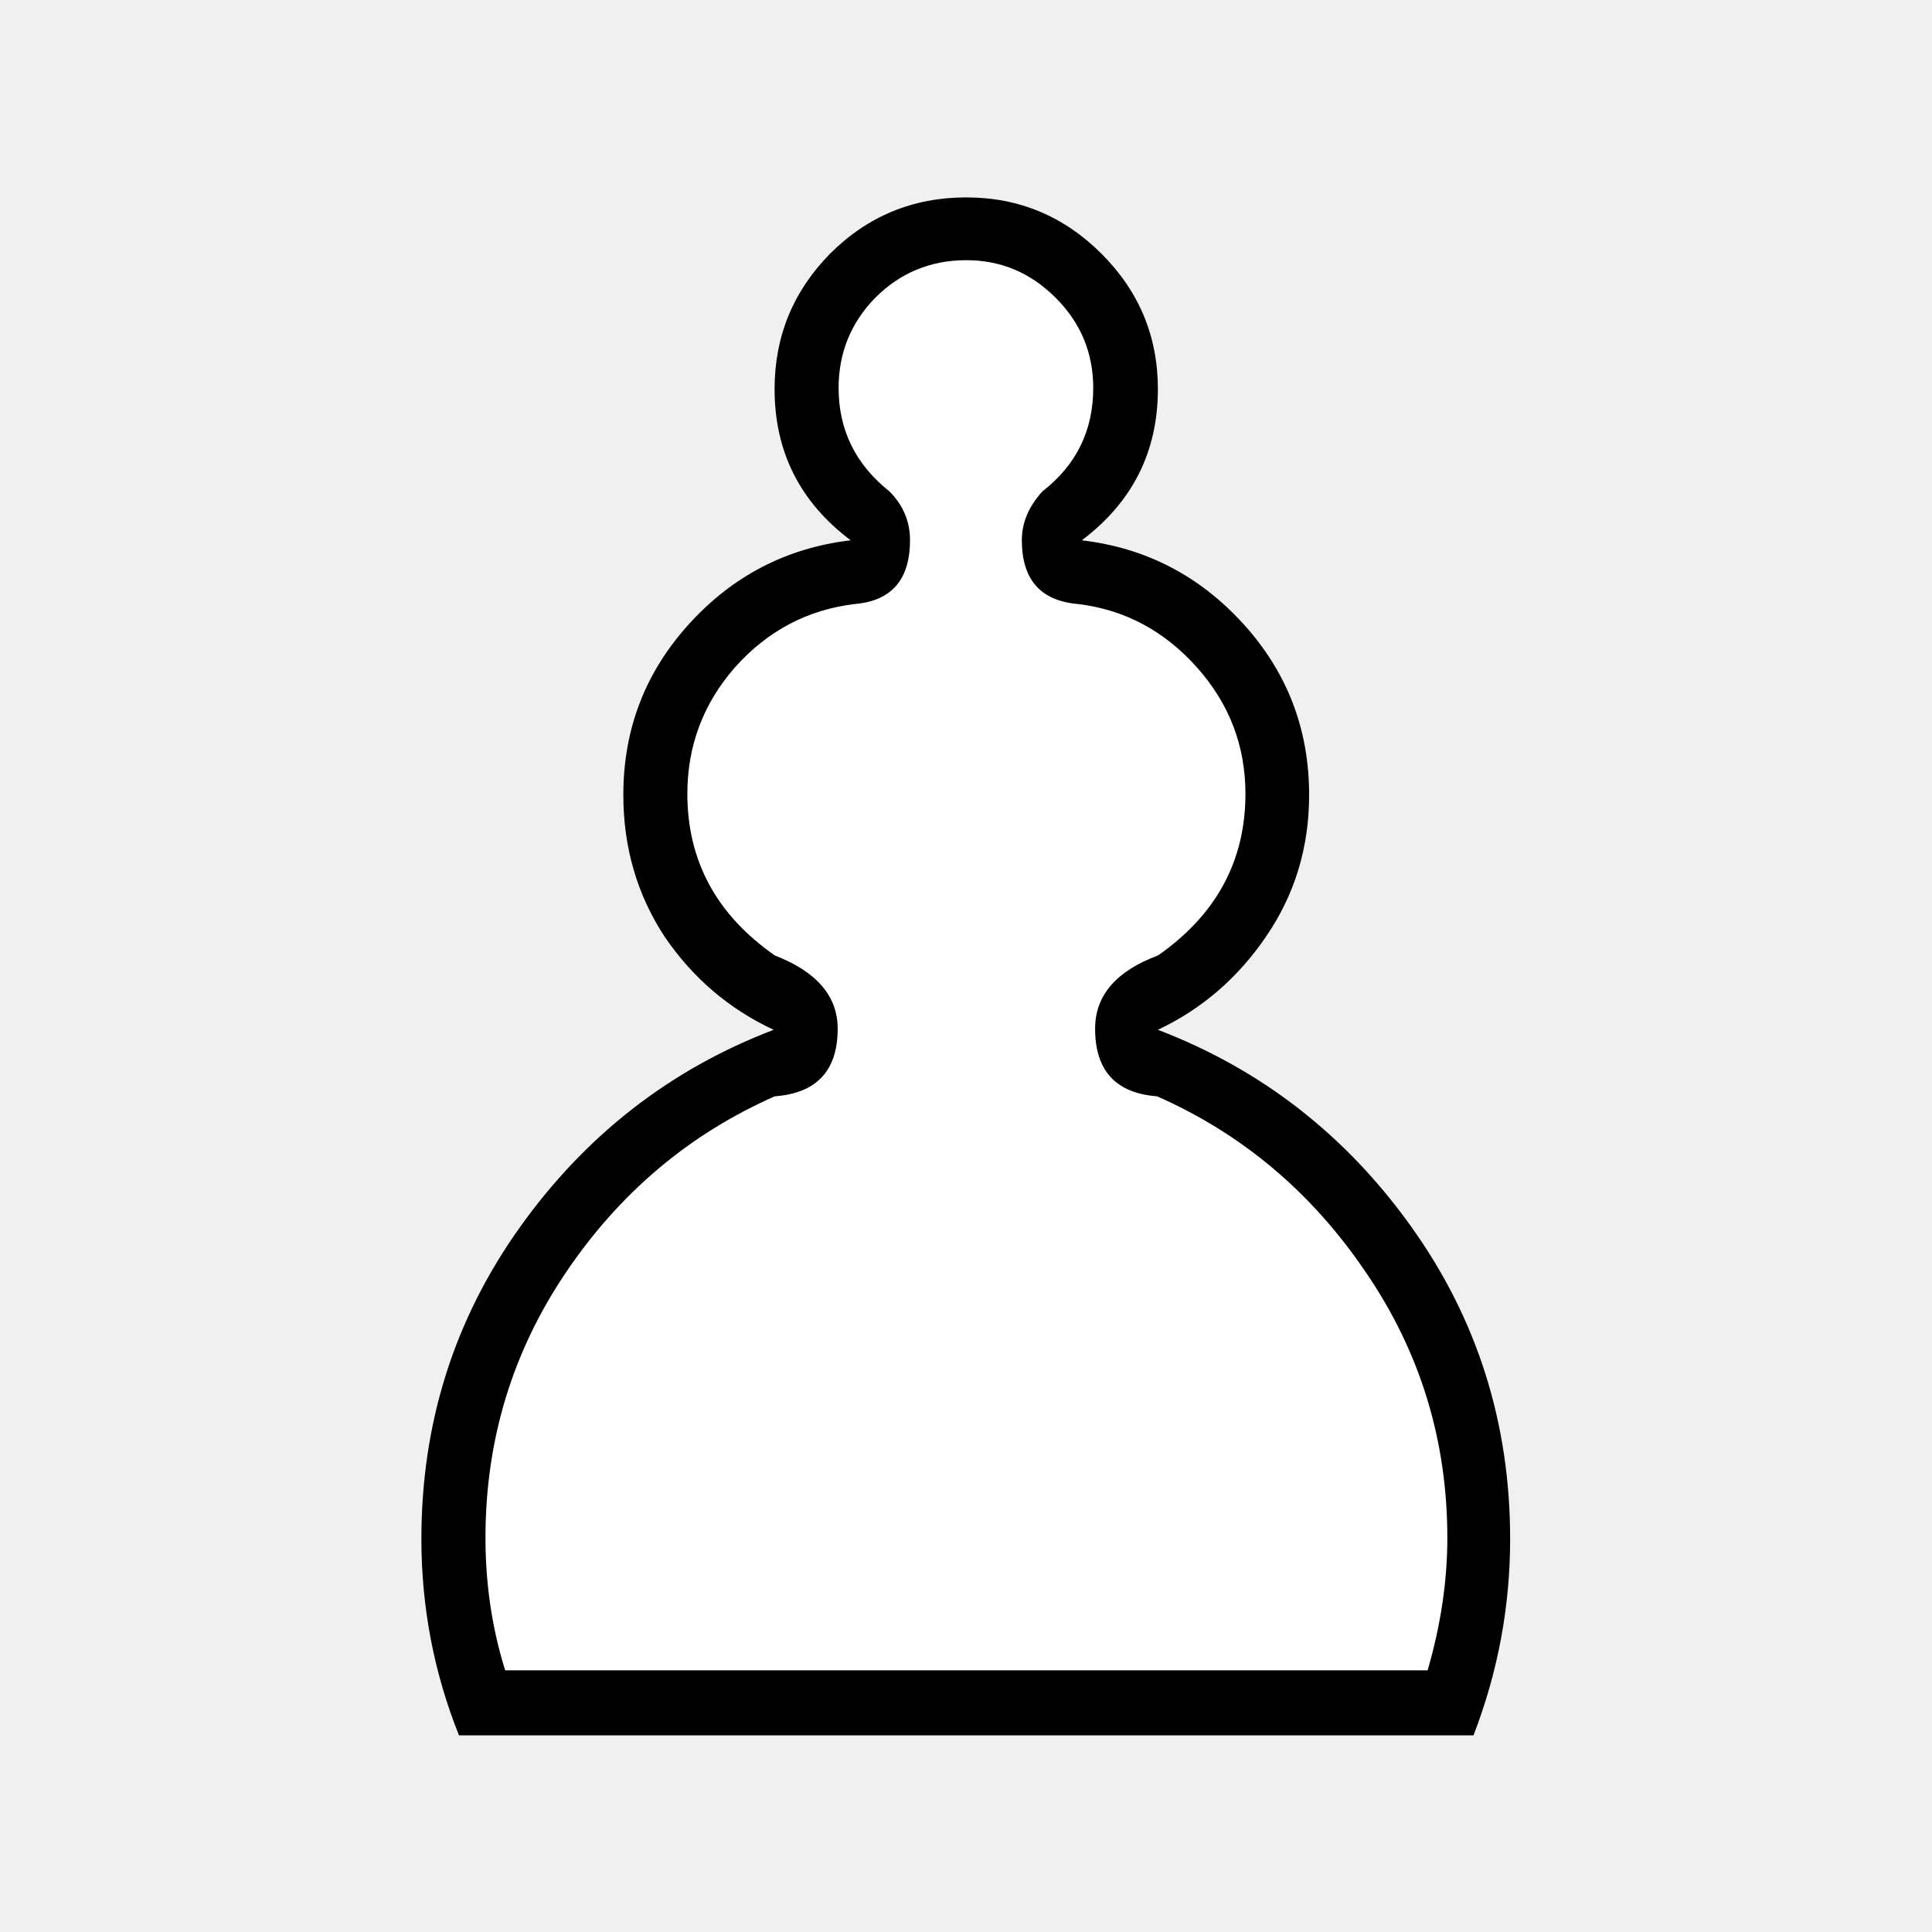
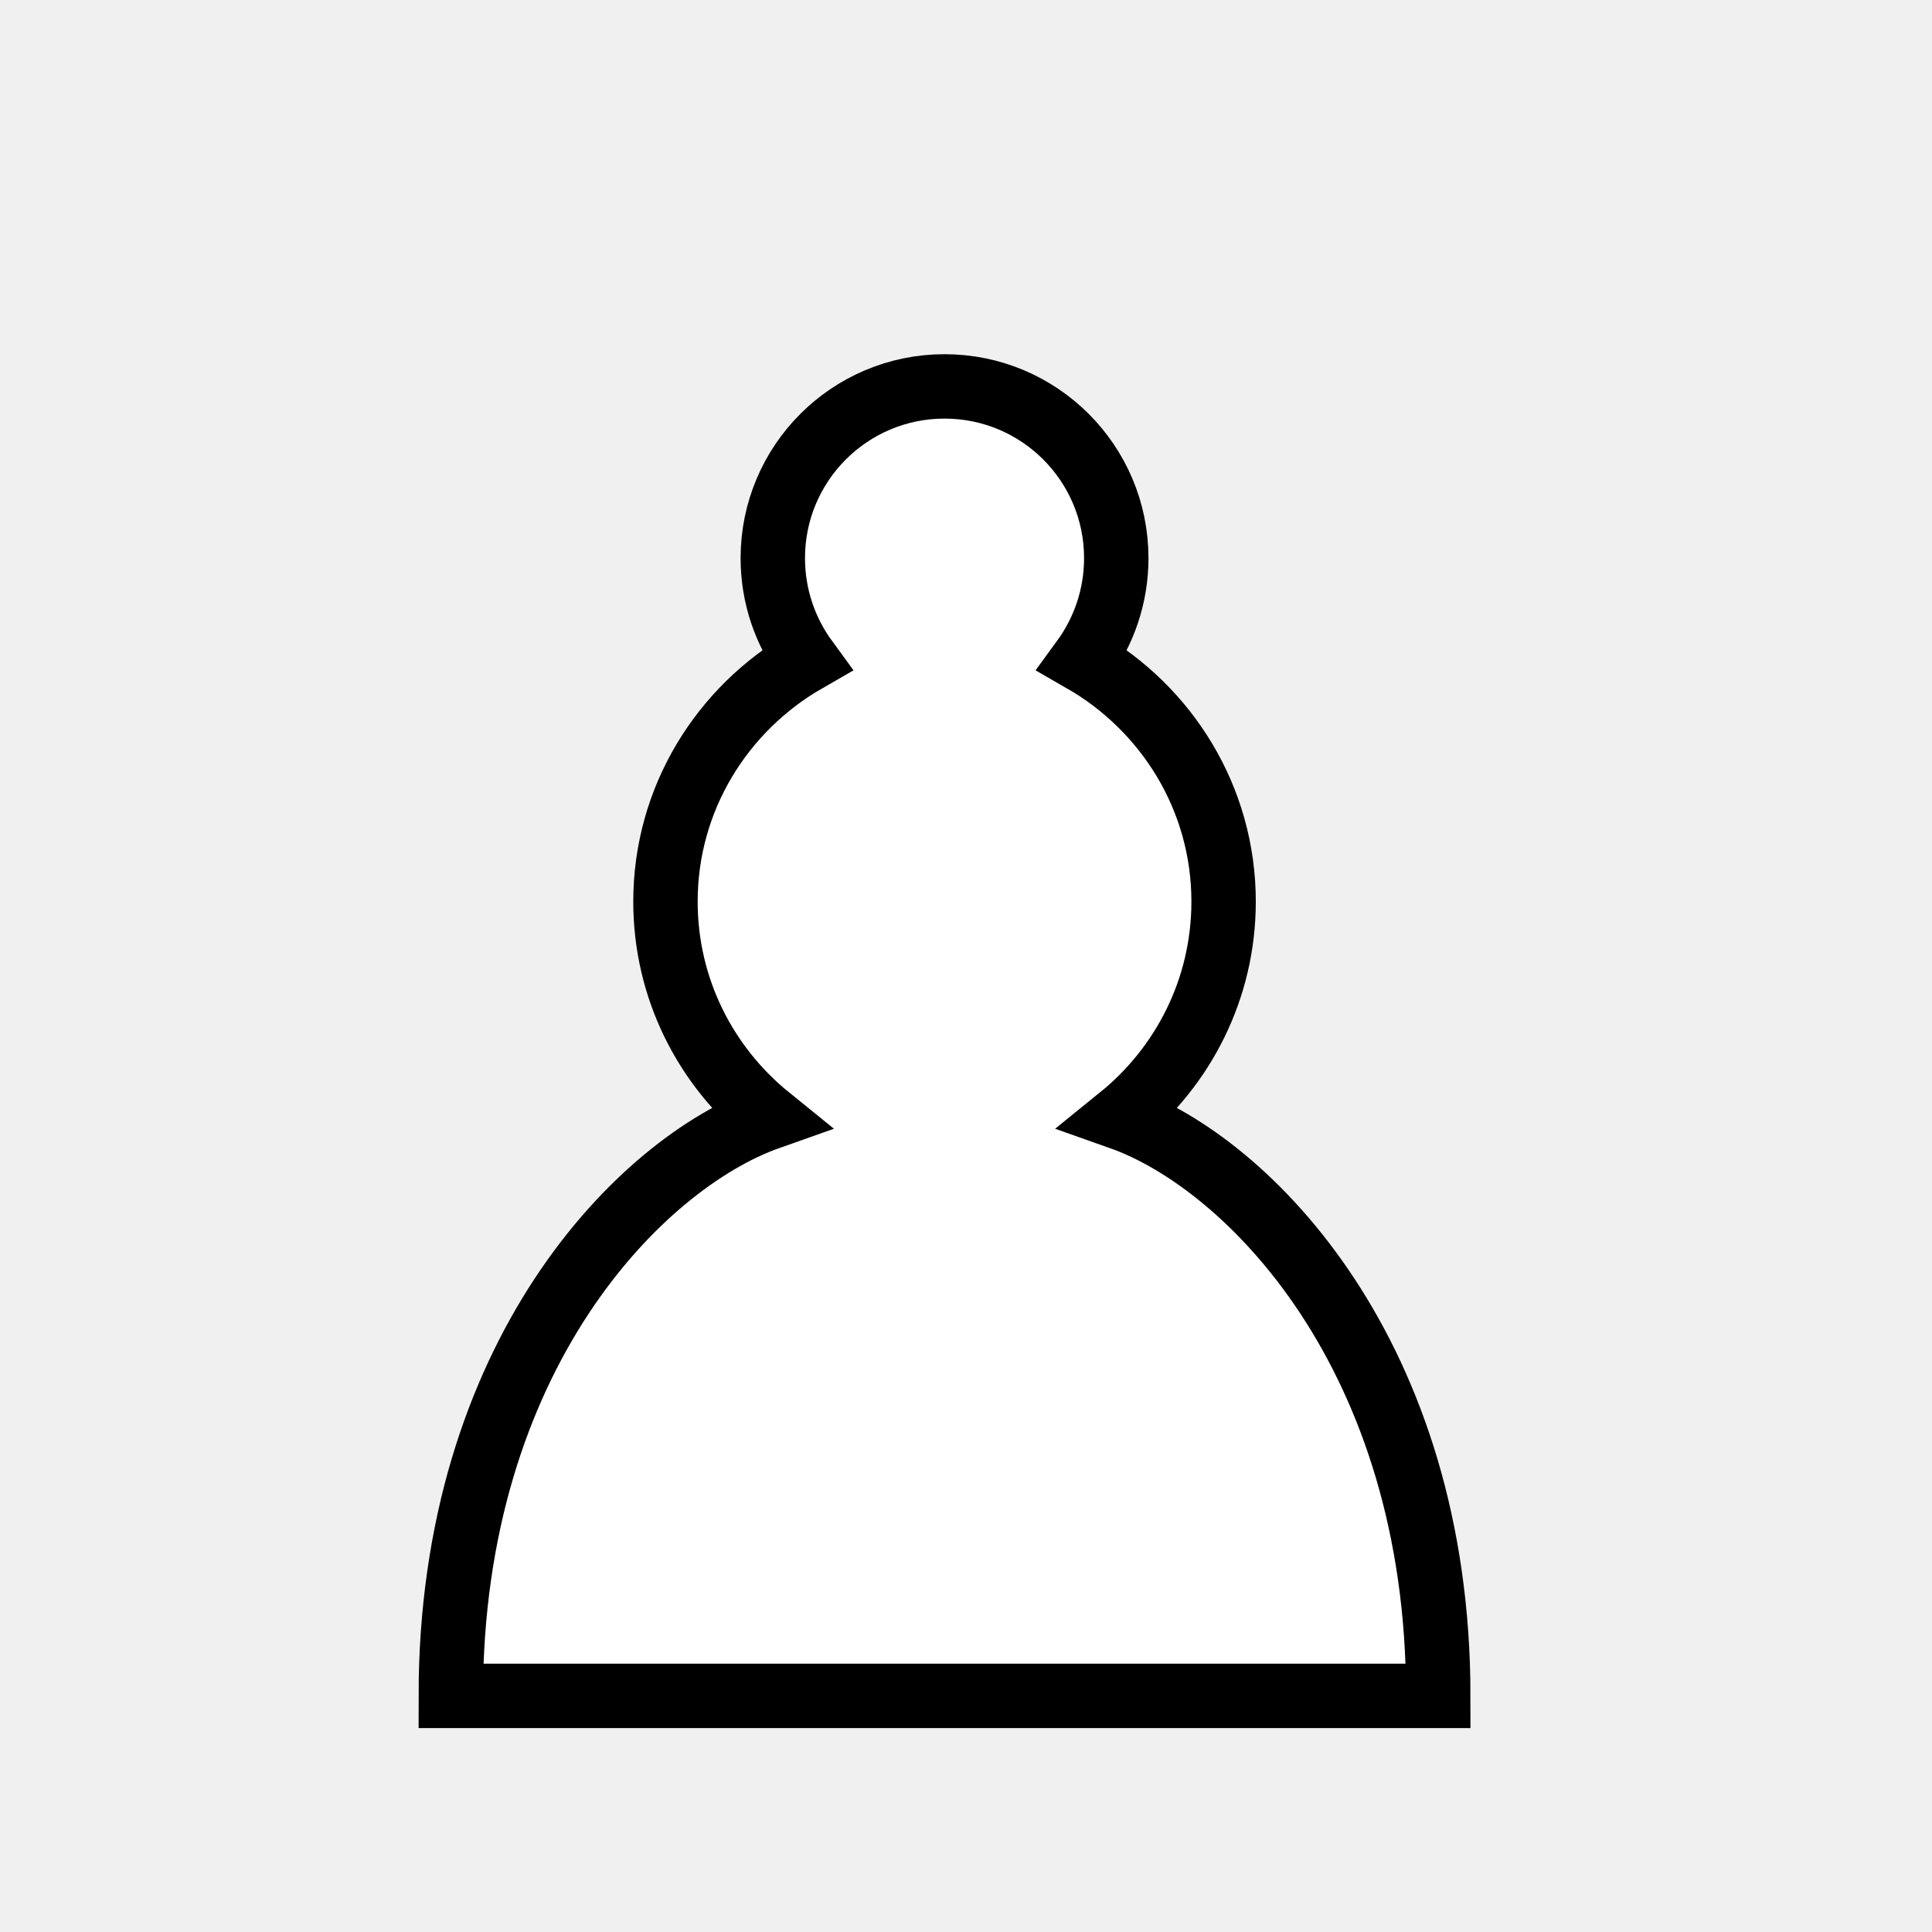
- <svg xmlns="http://www.w3.org/2000/svg" height="110" width="110" version="1.1">
-   <g transform="translate(-344.0021,-466.1444)">
-     <g transform="translate(348.0043,271.4465)">
-       <path fill="#000" d="m51.02,293.5-28.89,0c-1.426-3.566-2.14-7.293-2.14-11.18-0-6.597,1.872-12.52,5.617-17.76,3.744-5.242,8.558-8.986,14.44-11.23-2.532-1.177-4.6-2.942-6.205-5.296-1.569-2.389-2.354-5.082-2.354-8.077-0-3.744,1.248-6.989,3.744-9.735s5.563-4.333,9.2-4.761c-2.889-2.175-4.333-5.046-4.333-8.612-0-2.995,1.052-5.563,3.156-7.703,2.14-2.14,4.725-3.209,7.756-3.209,2.995,0,5.563,1.07,7.703,3.209,2.14,2.14,3.209,4.707,3.209,7.703-0,3.566-1.444,6.437-4.333,8.612,3.637,0.428,6.704,2.015,9.2,4.761s3.744,5.991,3.744,9.735c-0,2.996-0.82,5.688-2.461,8.077-1.605,2.354-3.655,4.119-6.151,5.296,5.884,2.247,10.7,5.991,14.44,11.23,3.744,5.242,5.616,11.16,5.617,17.76-0,3.851-0.696,7.578-2.086,11.18h-28.89" />
-       <path fill="#FFF" d="m51.02,289.8,26.26,0c0.749-2.568,1.123-5.082,1.123-7.542-0-5.563-1.551-10.61-4.654-15.14-3.067-4.529-7.025-7.863-11.87-10-2.354-0.178-3.53-1.462-3.53-3.851-0-1.89,1.195-3.281,3.584-4.172,3.316-2.318,4.975-5.385,4.975-9.2-0-2.746-0.927-5.153-2.782-7.221-1.854-2.068-4.101-3.263-6.74-3.584-2.14-0.178-3.21-1.391-3.209-3.637-0-0.998,0.392-1.926,1.177-2.782,1.926-1.498,2.888-3.459,2.888-5.884-0-1.997-0.713-3.709-2.14-5.135-1.426-1.426-3.12-2.14-5.082-2.14-2.033,0-3.762,0.713-5.189,2.14-1.391,1.427-2.086,3.138-2.086,5.135-0,2.389,0.963,4.351,2.888,5.884,0.784,0.785,1.177,1.712,1.177,2.782-0,2.247-1.052,3.459-3.156,3.637-2.675,0.321-4.939,1.516-6.793,3.584-1.819,2.068-2.728,4.475-2.728,7.221-0,3.816,1.658,6.883,4.975,9.2,2.389,0.927,3.584,2.318,3.584,4.172-0,2.389-1.195,3.673-3.584,3.851-4.85,2.14-8.808,5.474-11.87,10-3.067,4.529-4.6,9.575-4.6,15.14-0,2.639,0.374,5.153,1.123,7.542h26.26" />
-     </g>
-   </g>
+ <svg xmlns="http://www.w3.org/2000/svg" version="1.1" width="45" height="45">
+   <path d="M 22,9 C 19.79,9 18,10.79 18,13 C 18,13.89 18.29,14.71 18.78,15.38 C 16.83,16.5 15.5,18.59 15.5,21 C 15.5,23.03 16.44,24.84 17.91,26.03 C 14.91,27.09 10.5,31.58 10.5,39.5 L 33.5,39.5 C 33.5,31.58 29.09,27.09 26.09,26.03 C 27.56,24.84 28.5,23.03 28.5,21 C 28.5,18.59 27.17,16.5 25.22,15.38 C 25.71,14.71 26,13.89 26,13 C 26,10.79 24.21,9 22,9 z " style="opacity:1; fill:#ffffff; fill-opacity:1; fill-rule:nonzero; stroke:#000000; stroke-width:1.5; stroke-linecap:round; stroke-linejoin:miter; stroke-miterlimit:4; stroke-dasharray:none; stroke-opacity:1;" />
</svg>
